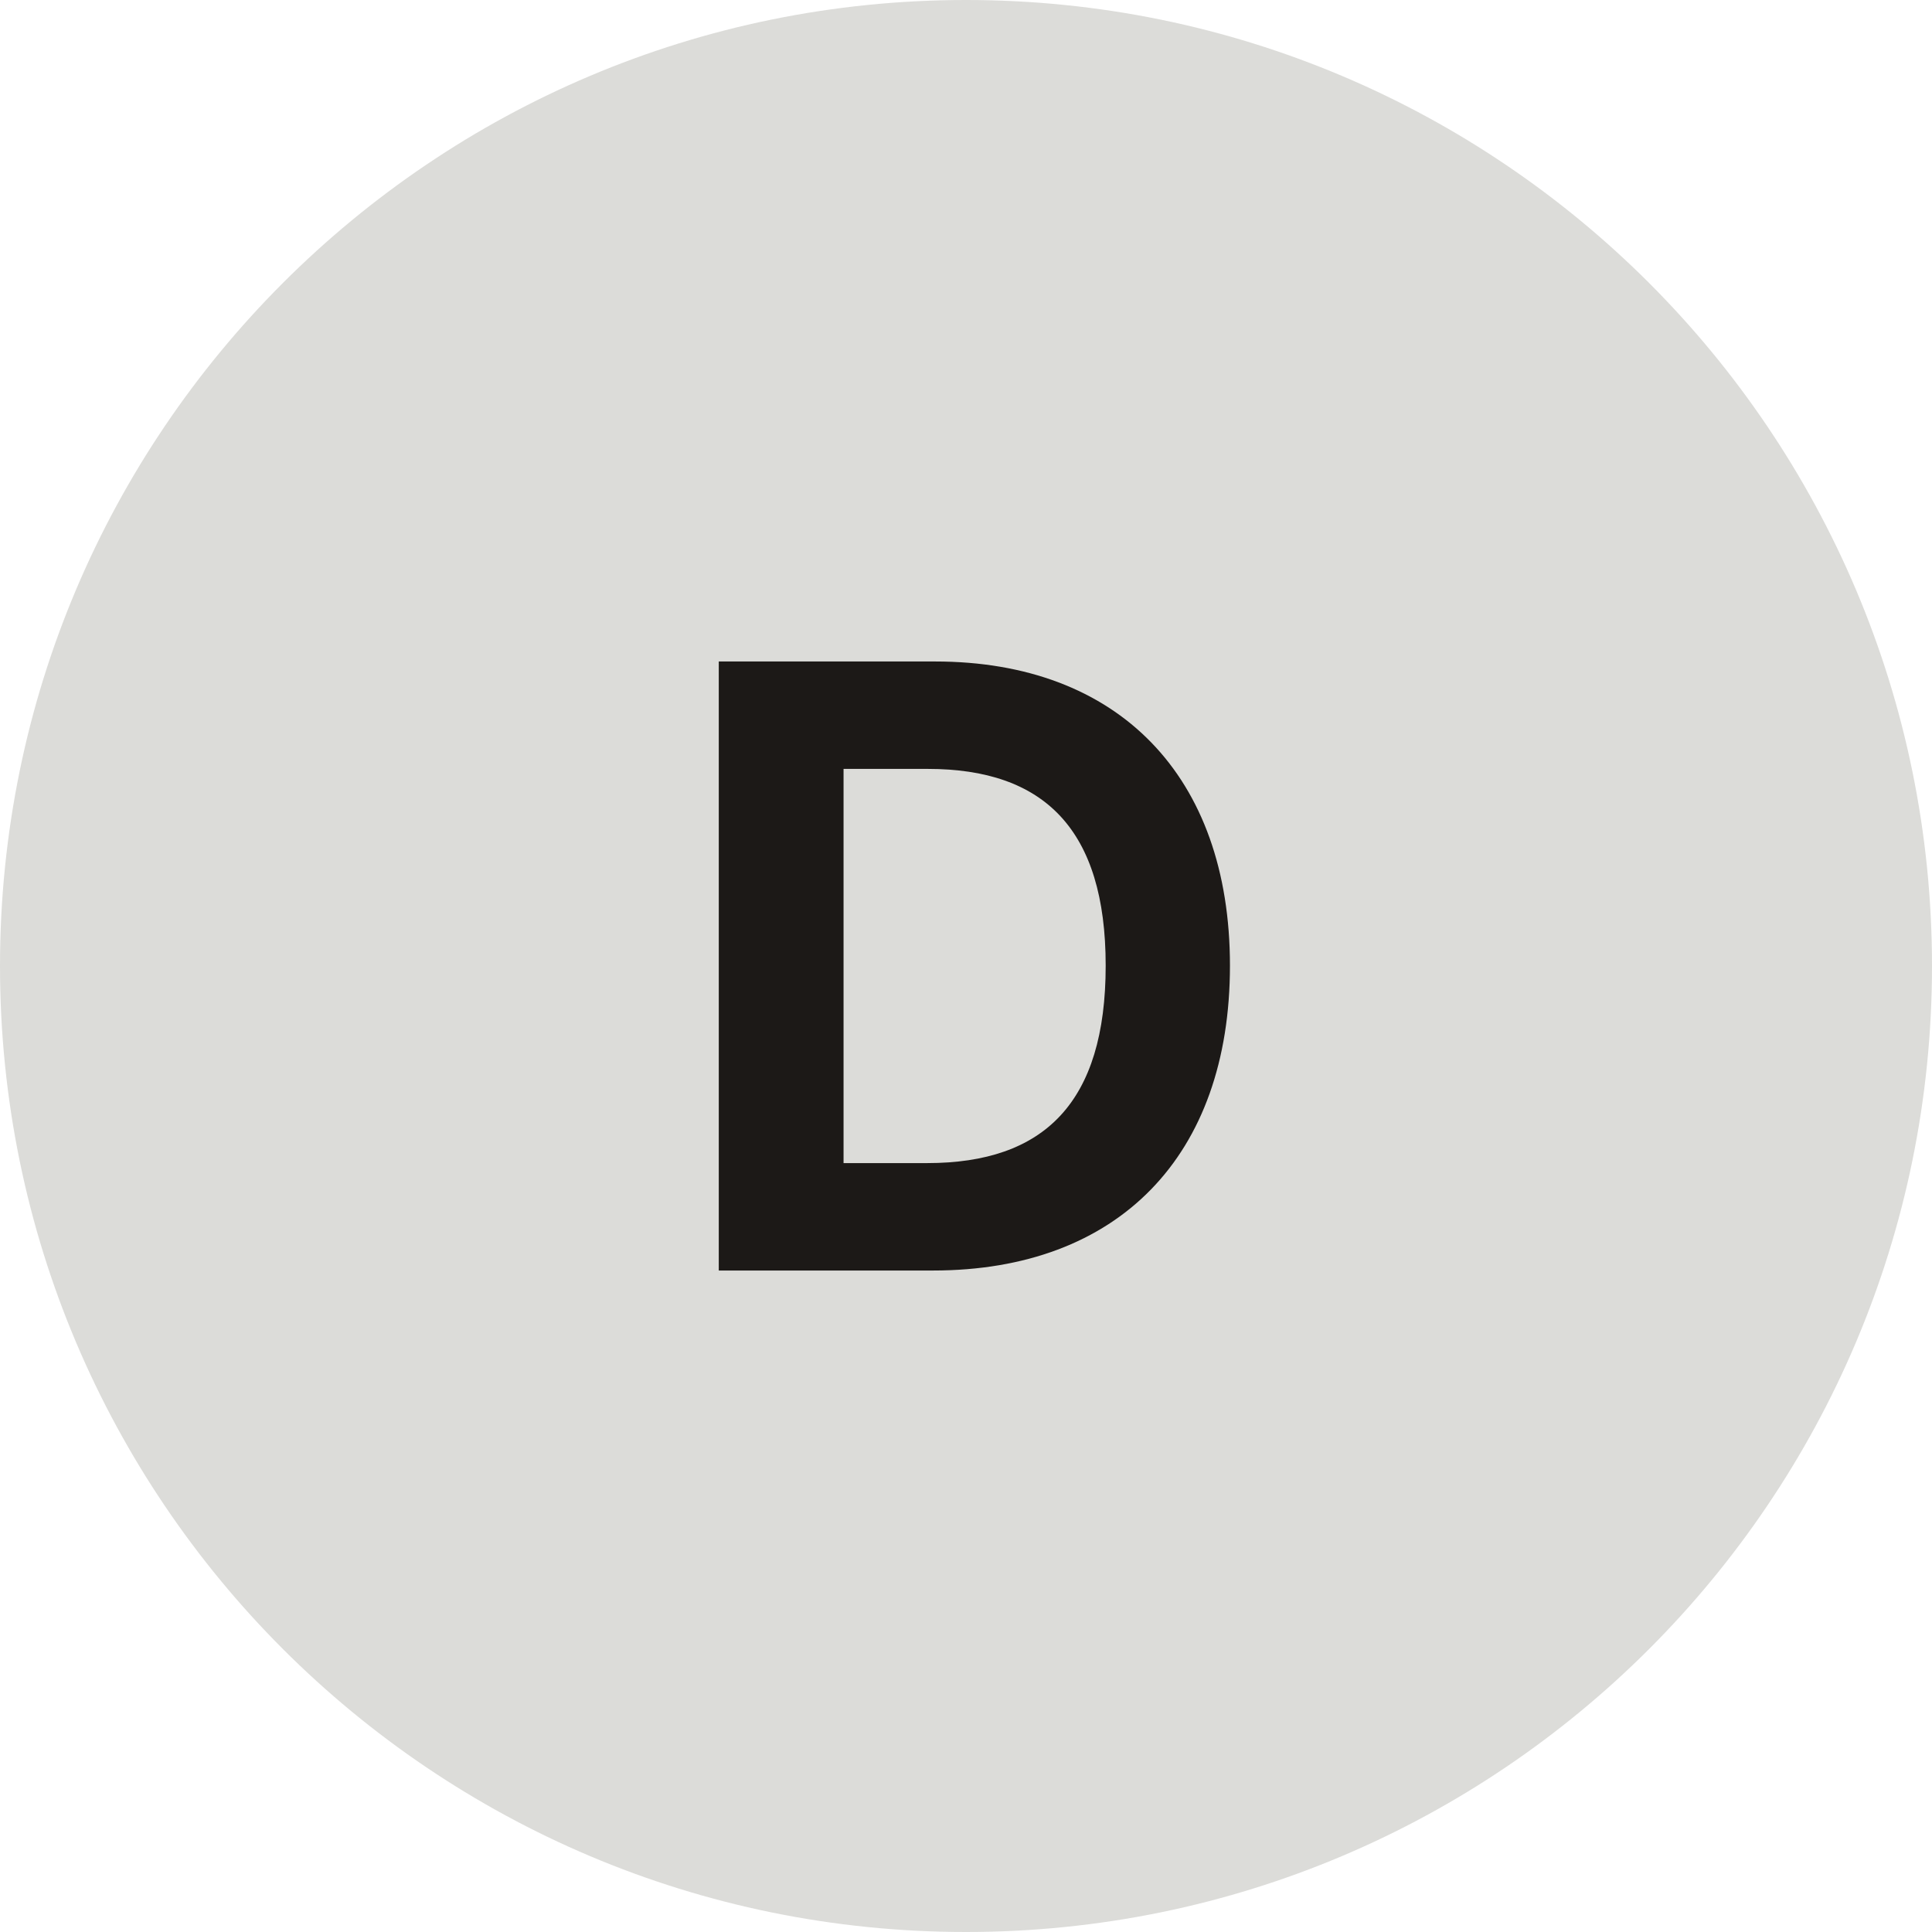
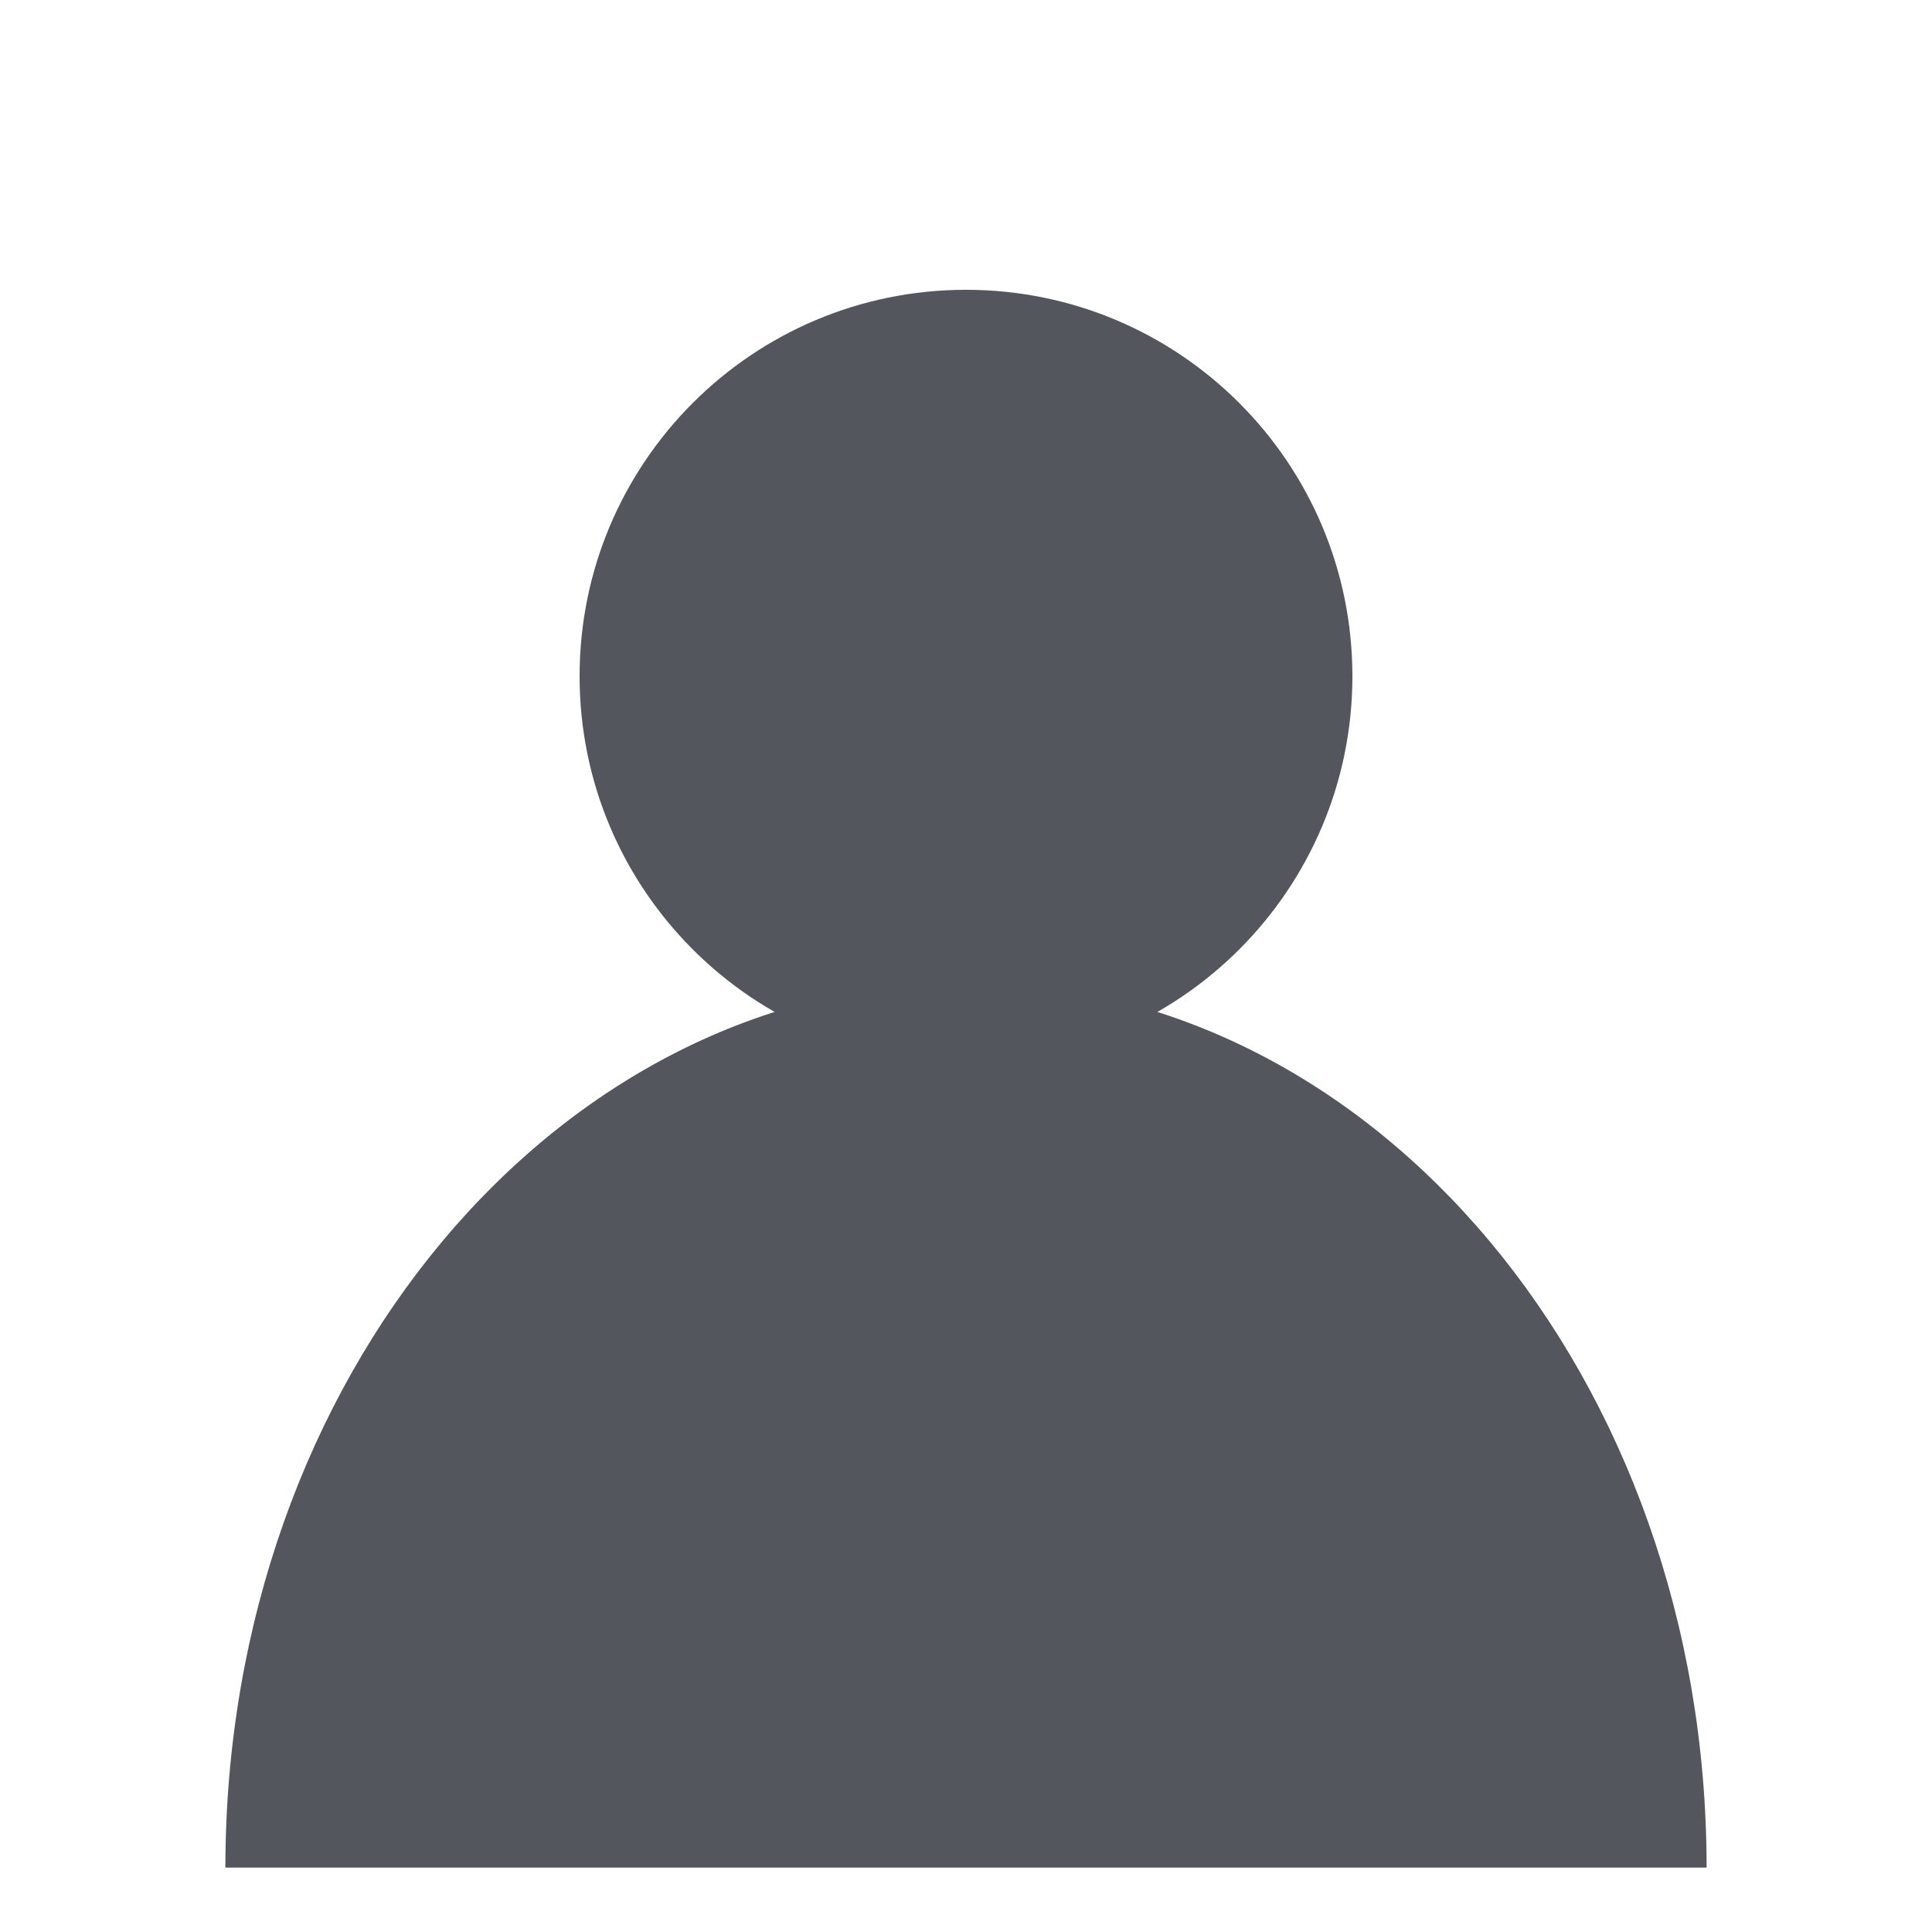
<svg xmlns="http://www.w3.org/2000/svg" width="120" height="120" viewBox="0 0 120 120">
-   <rect width="120" height="120" rx="60" fill="#dcdcd9" />
-   <text x="60" y="60" font-family="Inter,-apple-system,Segoe UI,Roboto,Helvetica,Arial,sans-serif" font-size="52" font-weight="700" fill="#1c1917" text-anchor="middle" dominant-baseline="central">D</text>
+   <circle cx="60" cy="42" r="24" fill="#53565c" />
+   <path d="M14 116c0-30.4 20.6-55 46-55s46 24.6 46 55" fill="#53565c" />
</svg>
